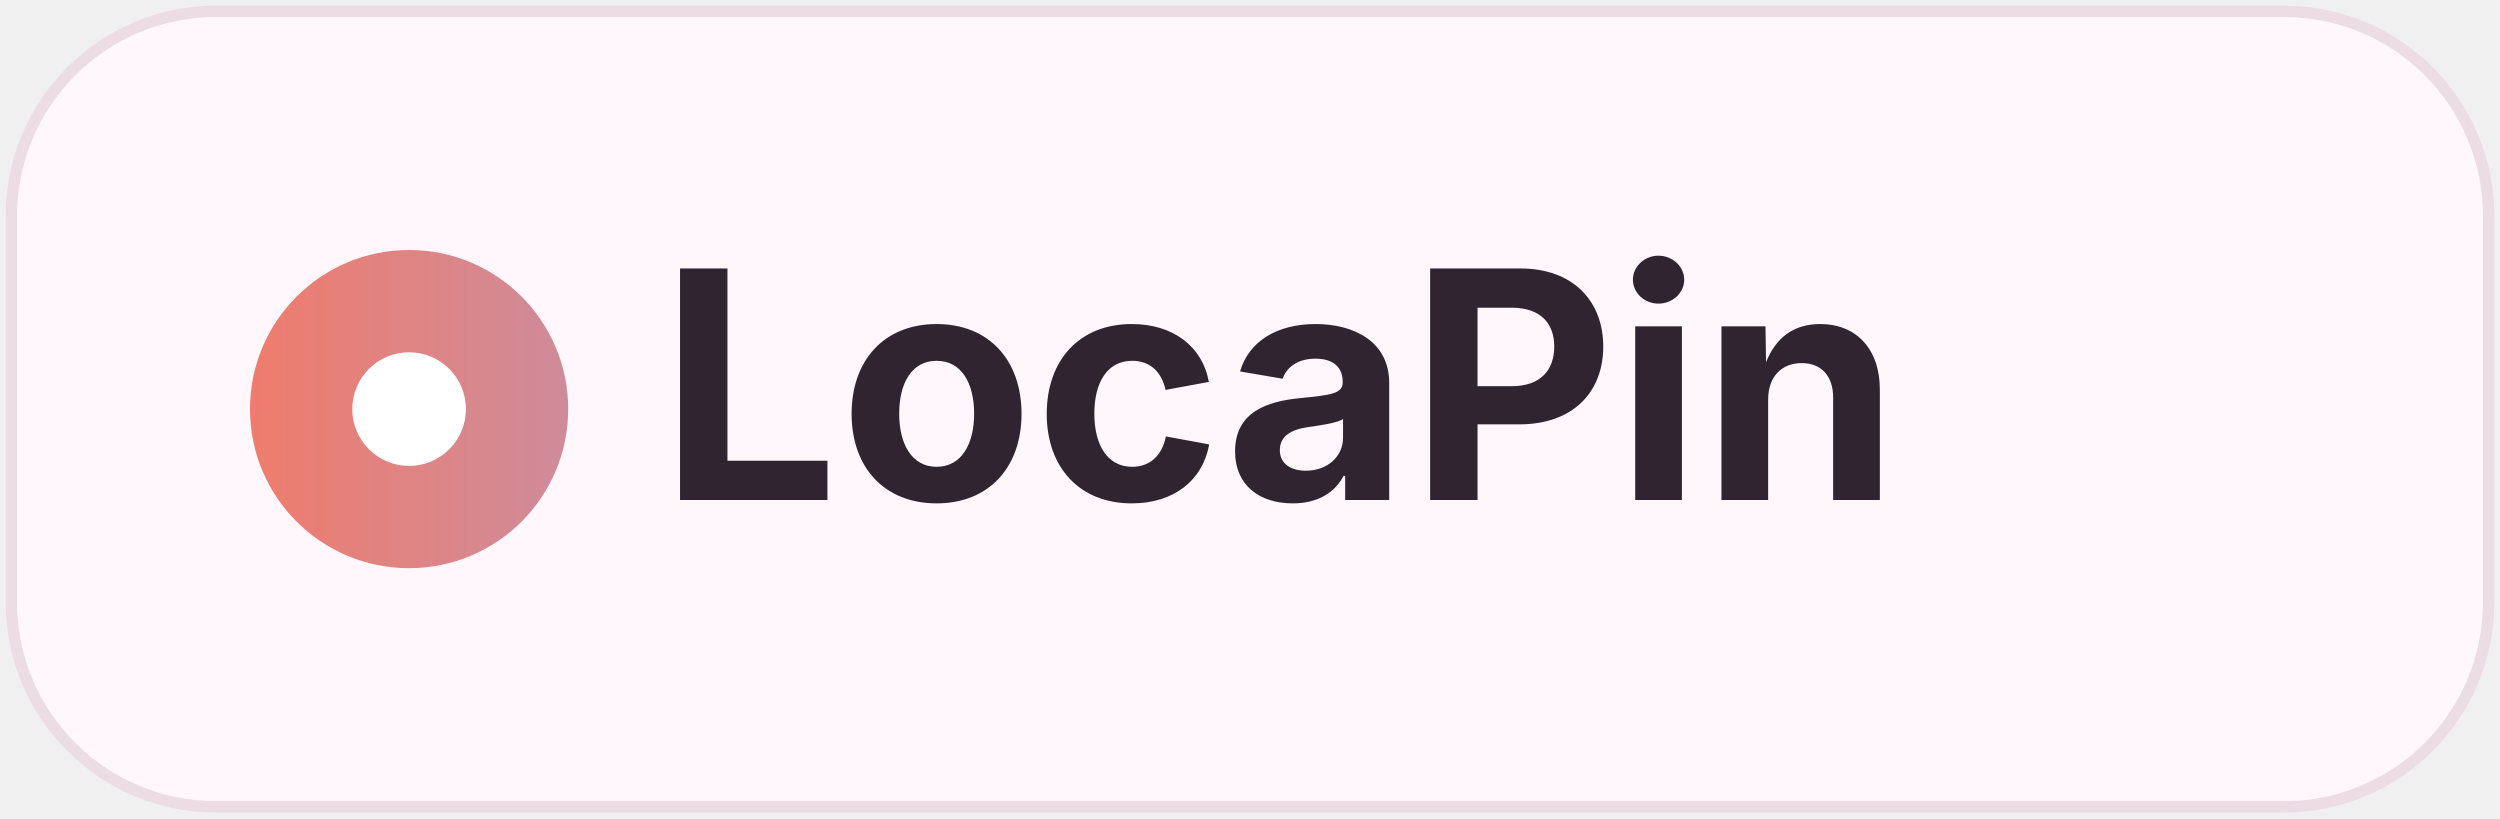
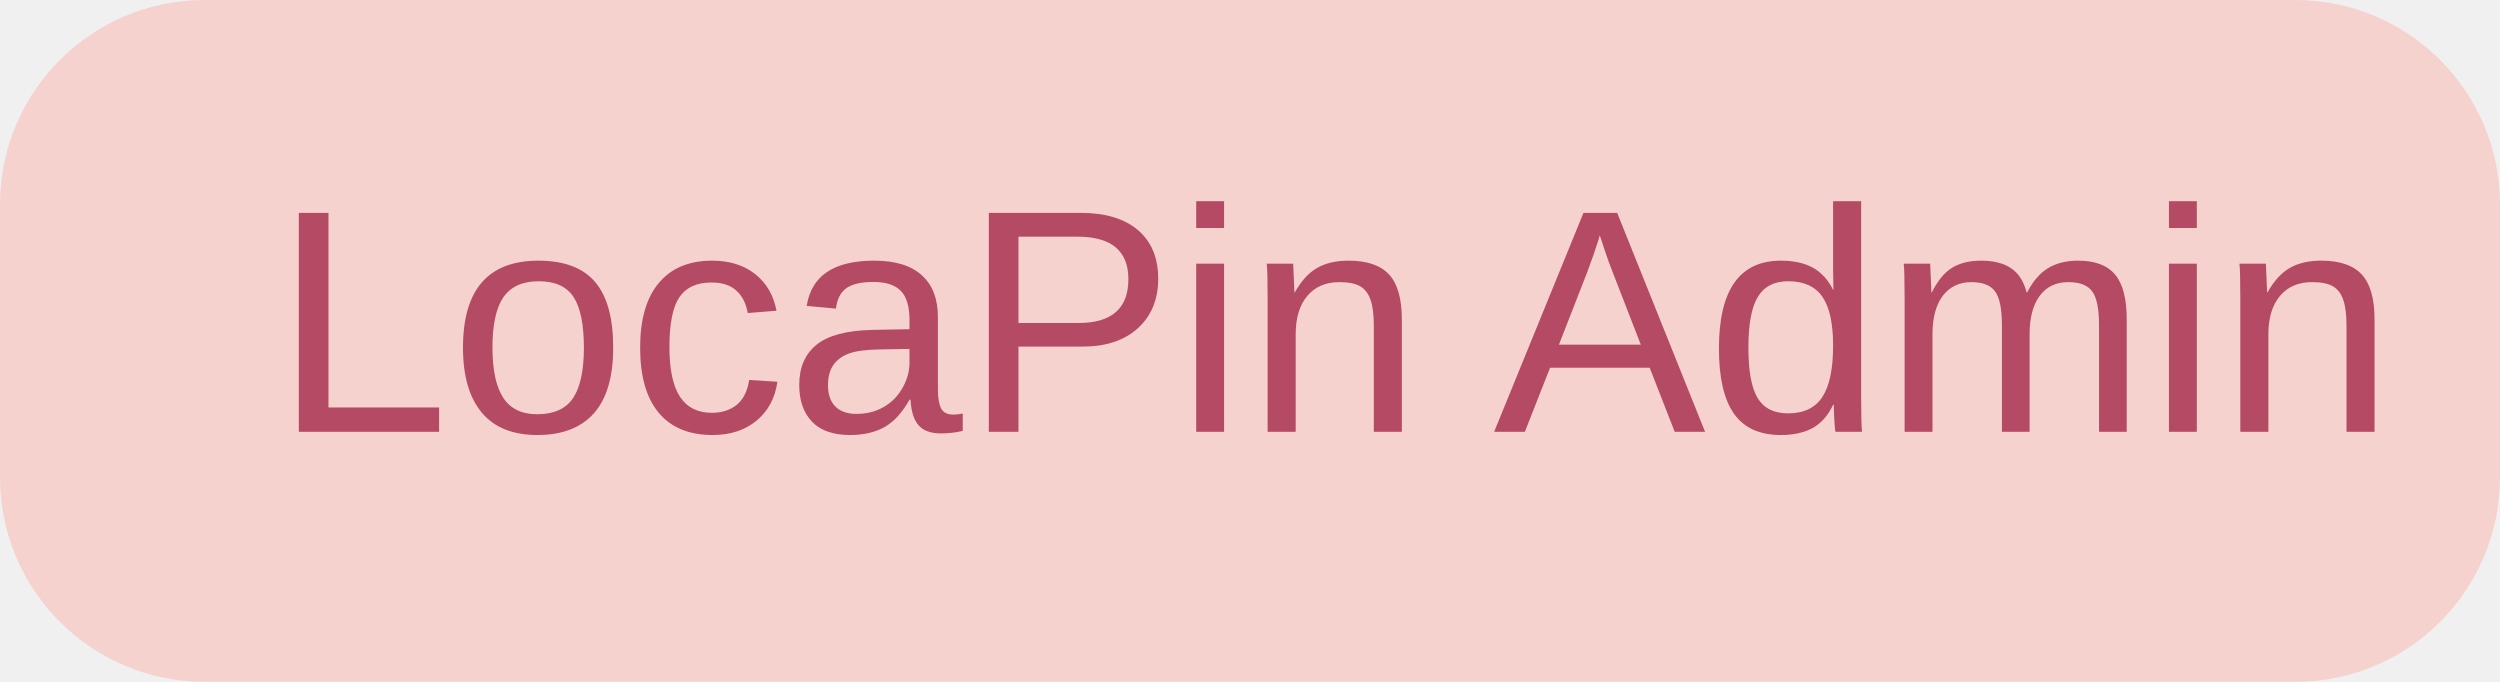
- <svg xmlns="http://www.w3.org/2000/svg" width="220" height="72" viewBox="0 0 220 72" role="img" aria-label="LocaPin">
-   <defs>
-     <linearGradient id="g" x1="0" x2="1">
-       <stop offset="0%" stop-color="#ef7c6d" />
-       <stop offset="100%" stop-color="#cf8b9a" />
-     </linearGradient>
-   </defs>
-   <rect x="1" y="1" width="218" height="70" rx="18" fill="#fff7fb" stroke="#ecdce4" />
-   <circle cx="36" cy="36" r="14" fill="url(#g)" />
-   <circle cx="36" cy="36" r="5" fill="#fff" />
-   <text x="58" y="44" font-family="Inter, Arial, sans-serif" font-size="28" font-weight="700" fill="#2f2430">LocaPin</text>
+ <svg xmlns="http://www.w3.org/2000/svg" width="220" height="60" viewBox="0 0 220 60">
+   <rect rx="18" width="220" height="60" fill="#F6D2CF" />
+   <text x="24" y="38" font-family="Arial" font-size="28" fill="#B54A64">LocaPin Admin</text>
</svg>
